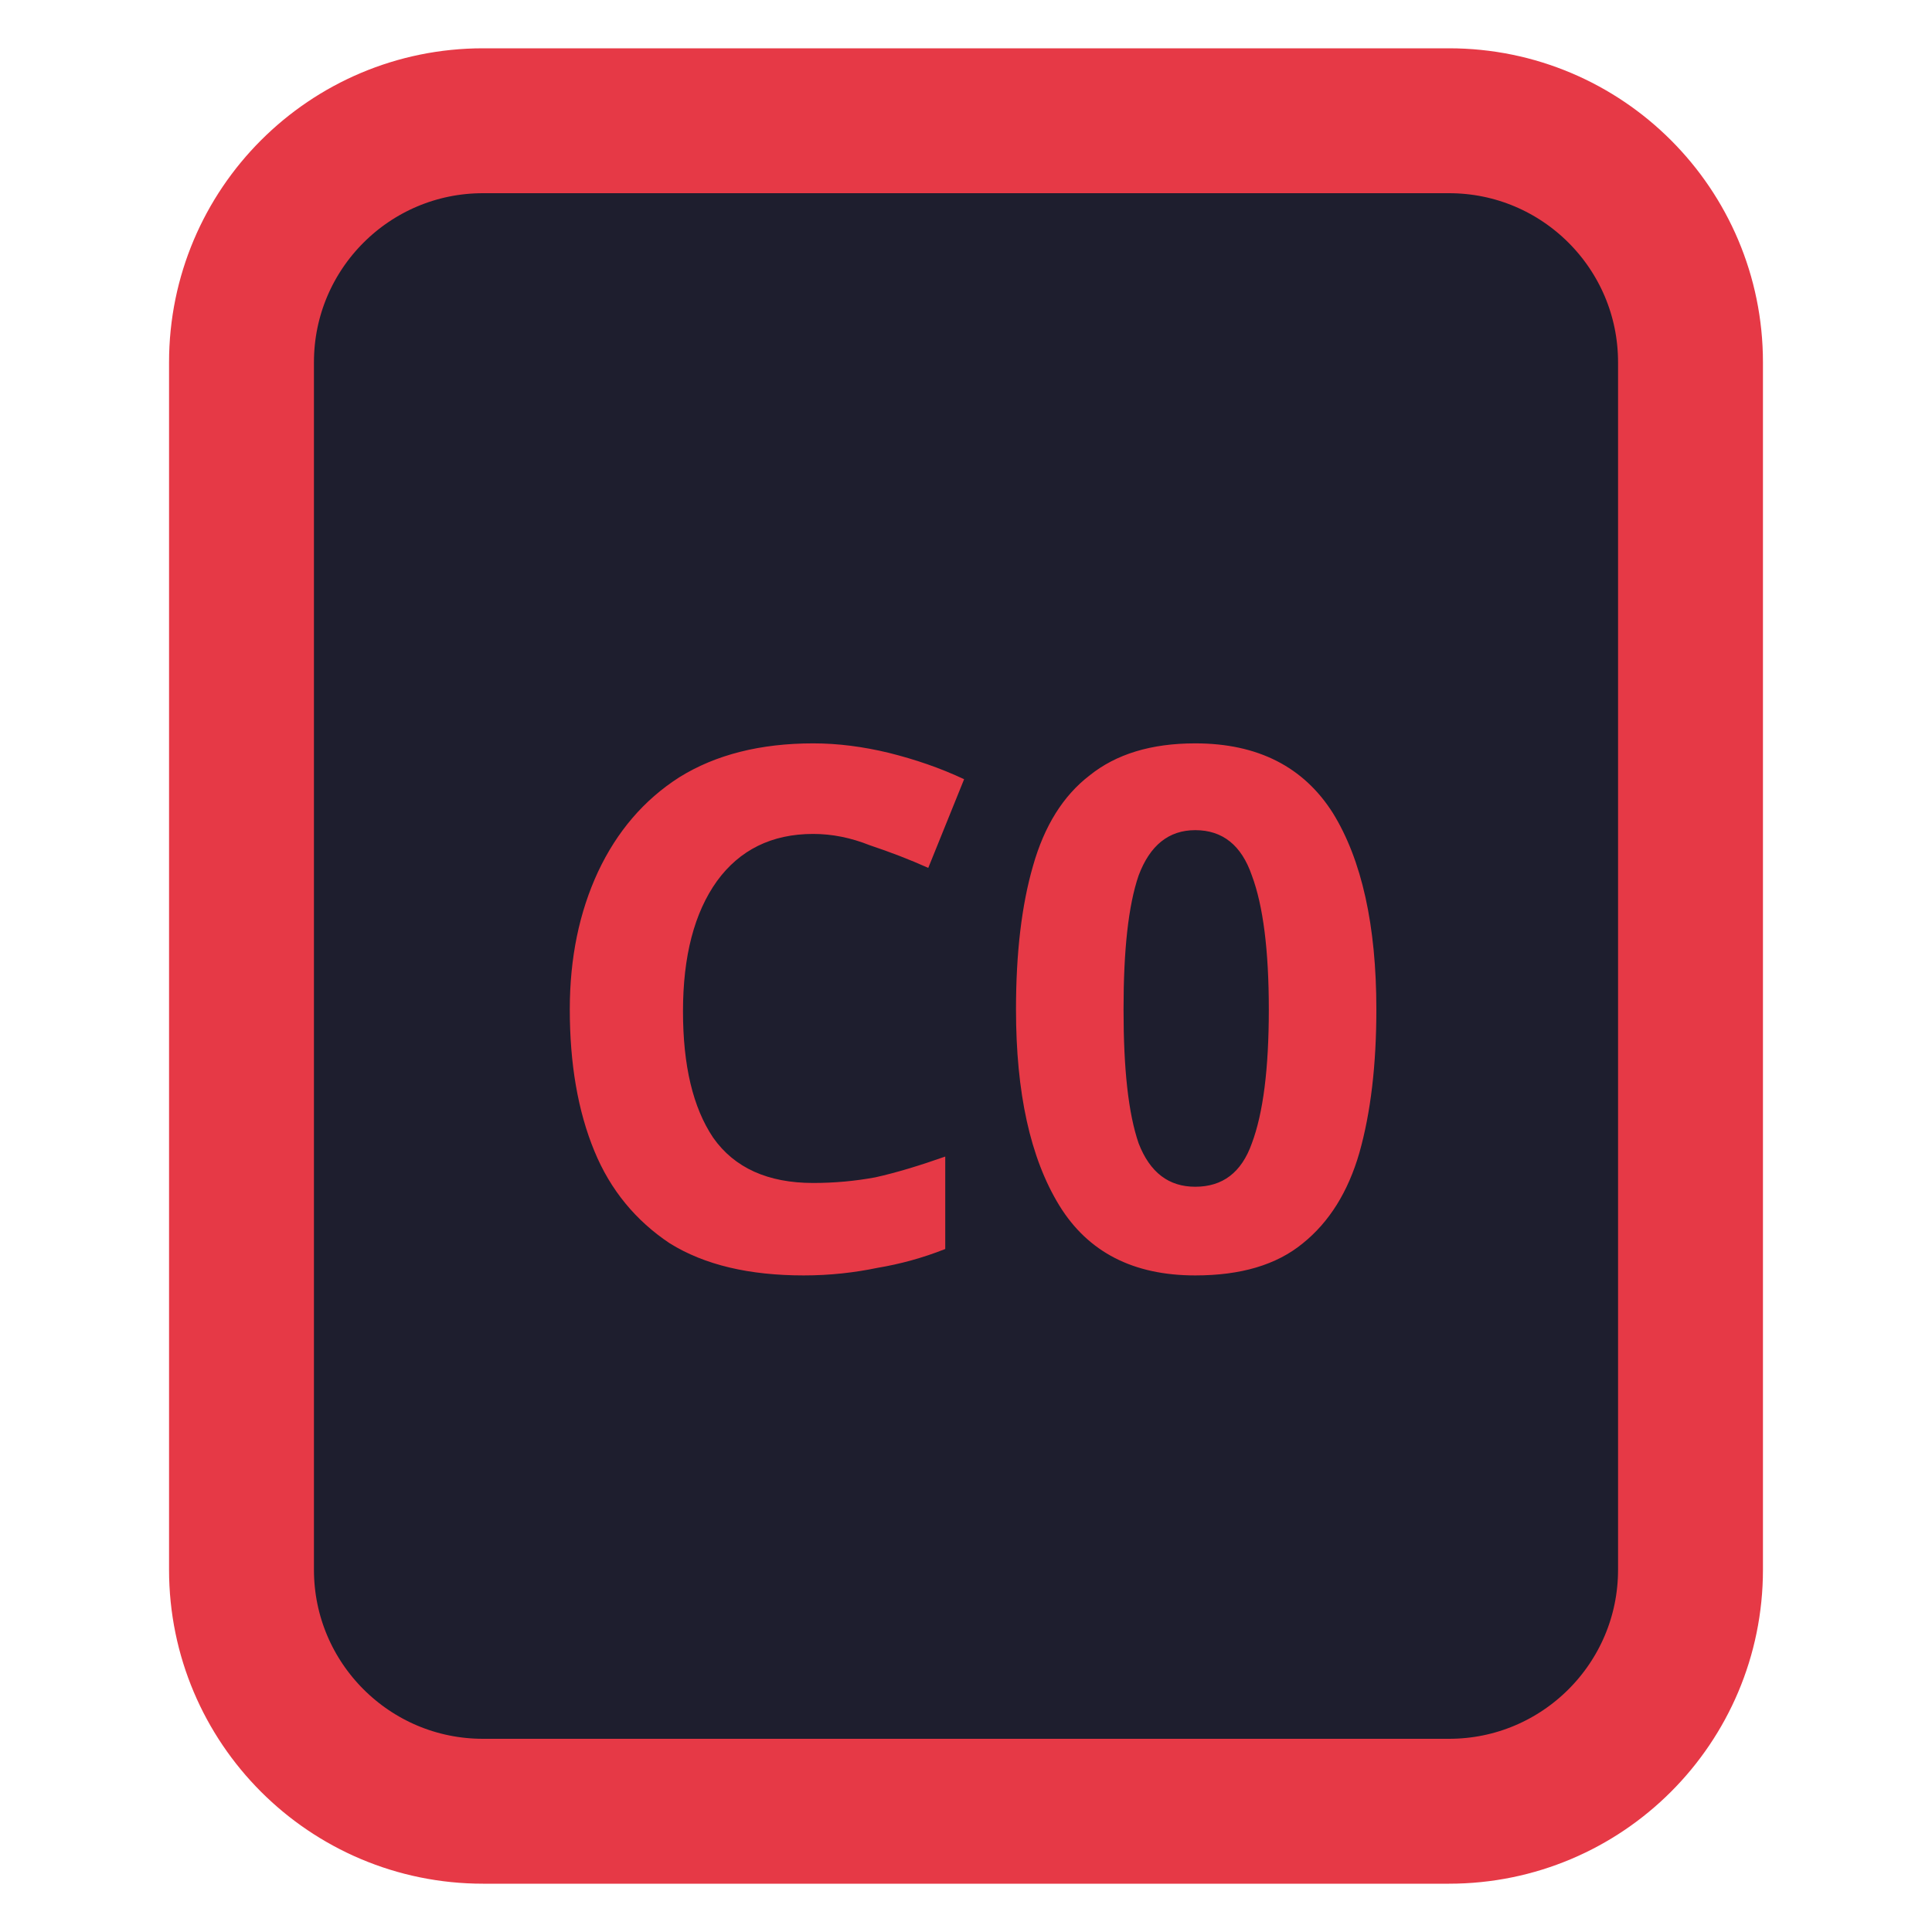
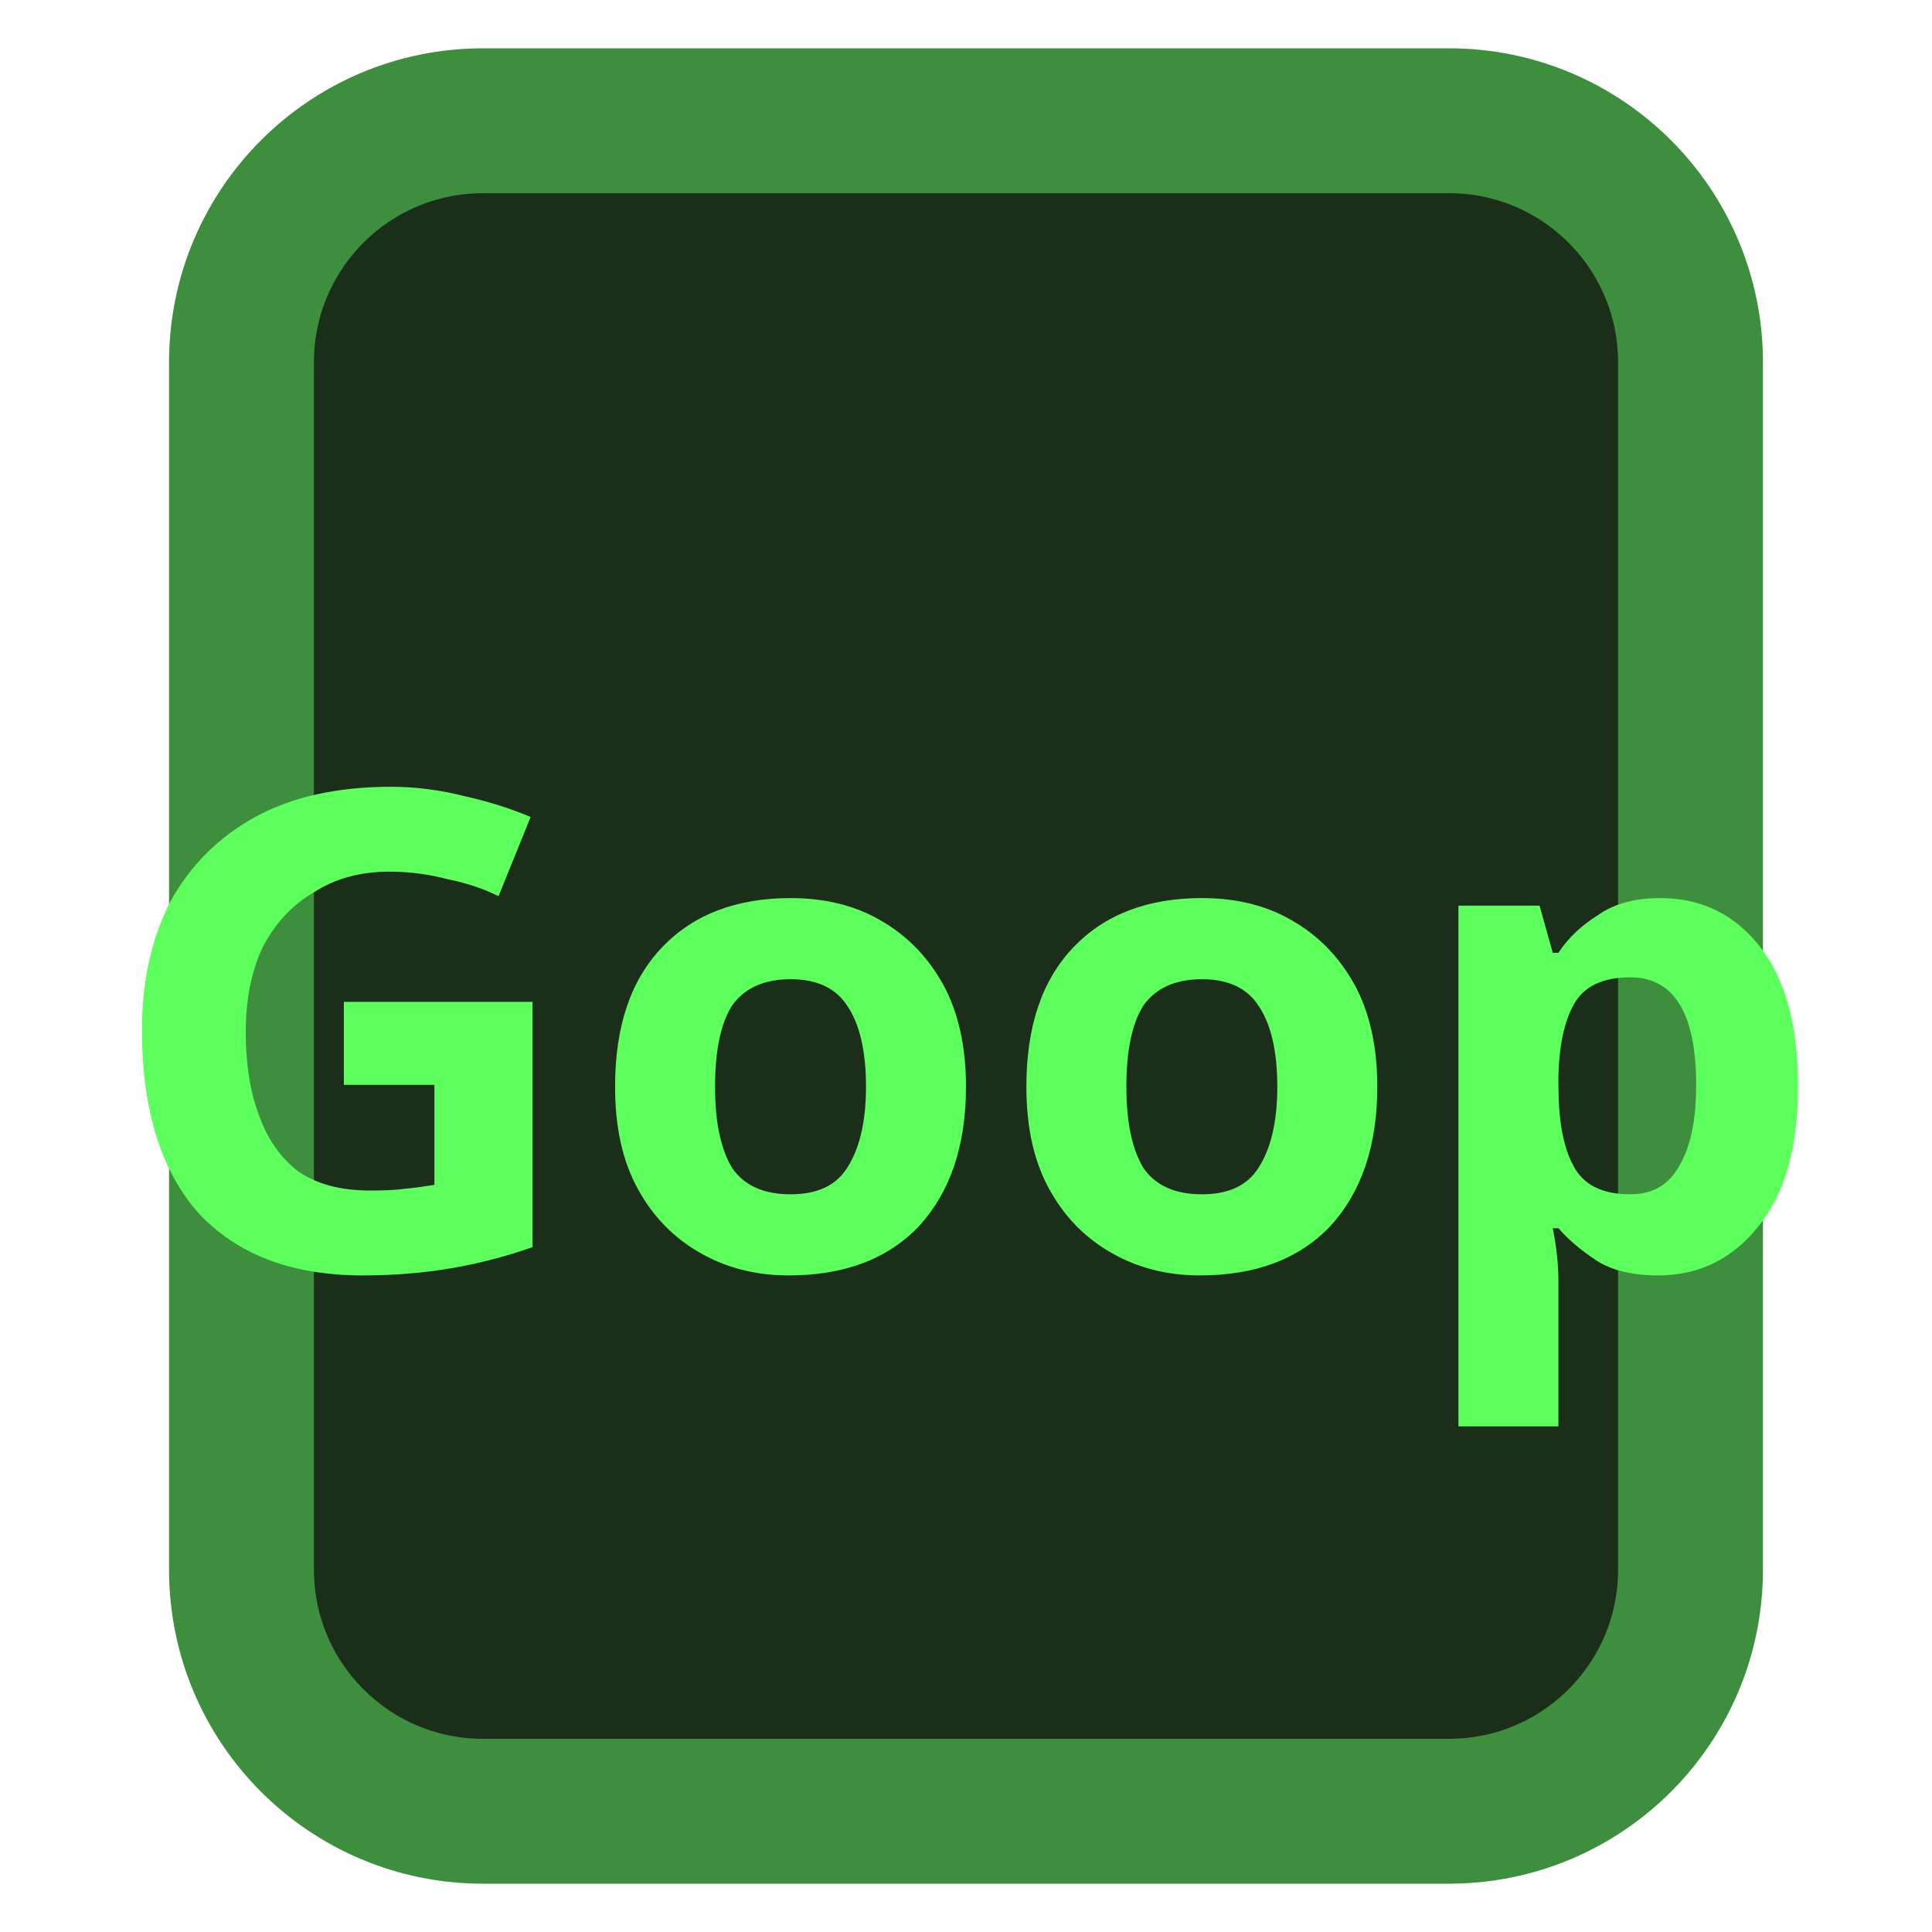
<svg xmlns="http://www.w3.org/2000/svg" viewBox="0 0 16 16" fill="none">
-   <rect x="2" y="1" width="12" height="14" rx="2" fill="#1e1e2e" stroke="#e63946" stroke-width="1.2" />
-   <text x="8" y="10.5" text-anchor="middle" font-family="system-ui, sans-serif" font-size="6" font-weight="700" fill="#e63946">C0</text>
+   <rect x="2" y="1" width="12" height="14" rx="2" fill="#1a2e1a" stroke="#3d8f3d" stroke-width="1.2" />
+   <text x="8" y="10.5" text-anchor="middle" font-family="system-ui, sans-serif" font-size="5.5" font-weight="700" fill="#5cff5c">Goop</text>
</svg>
